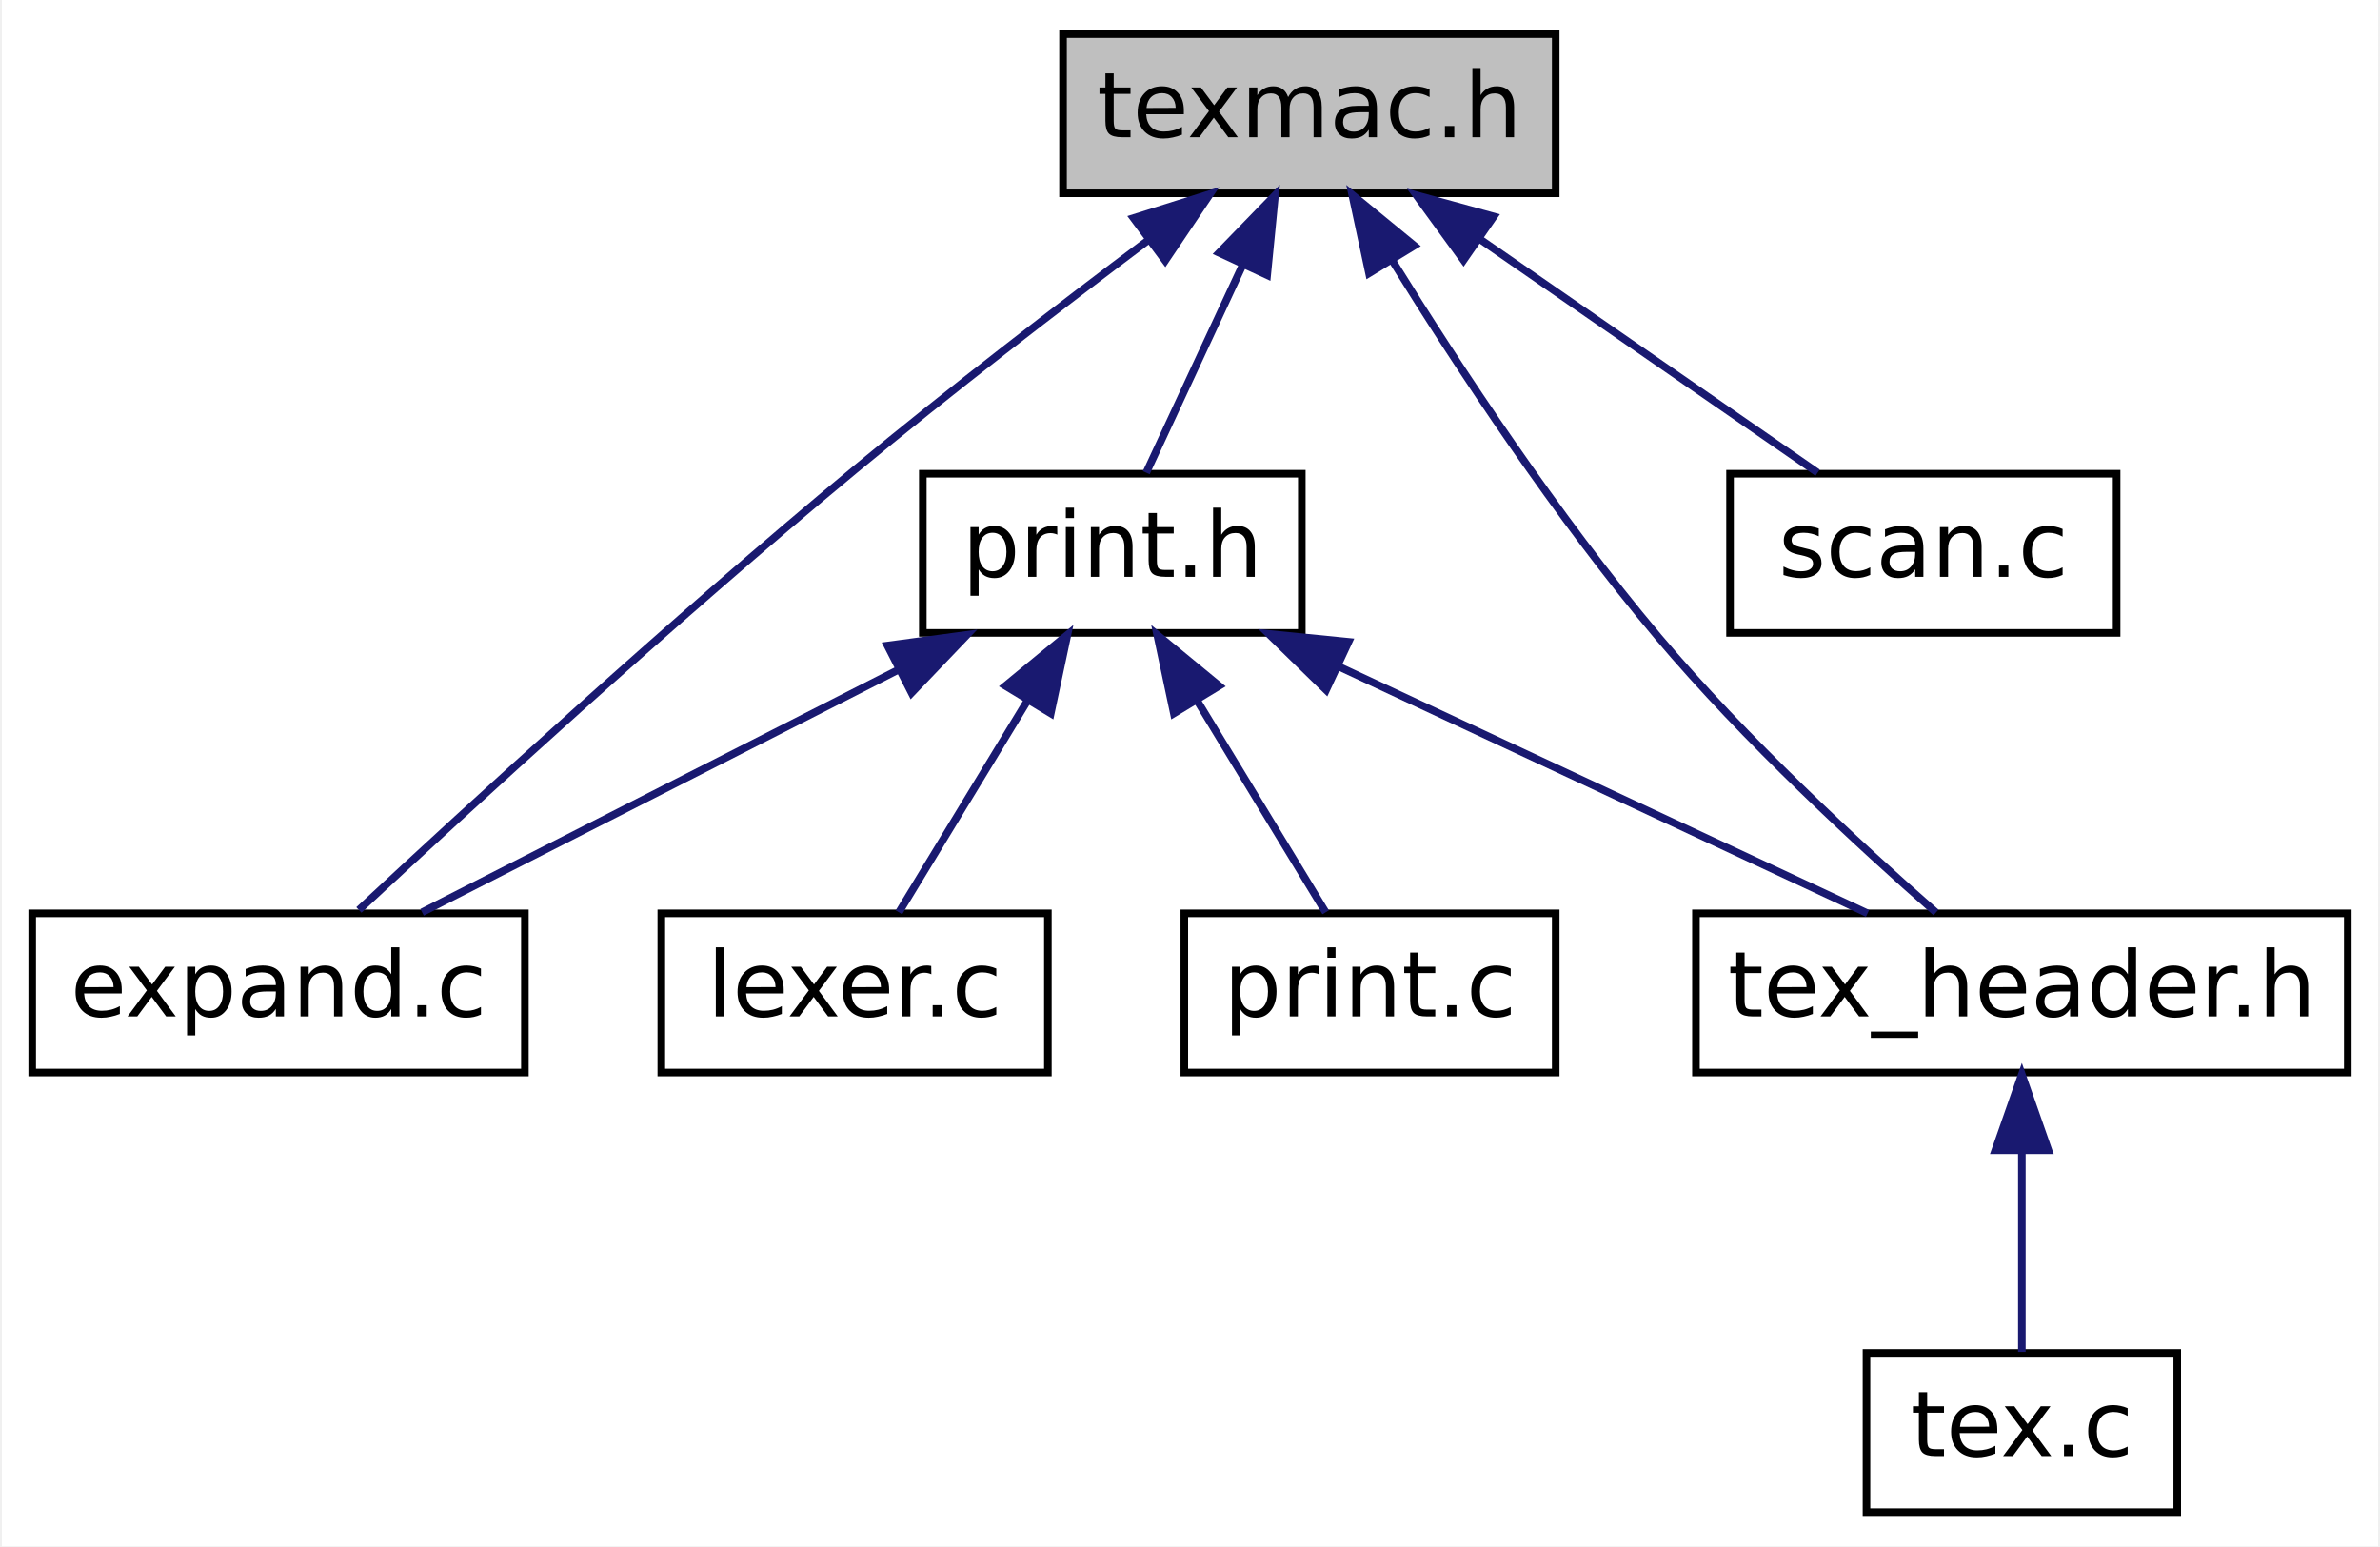
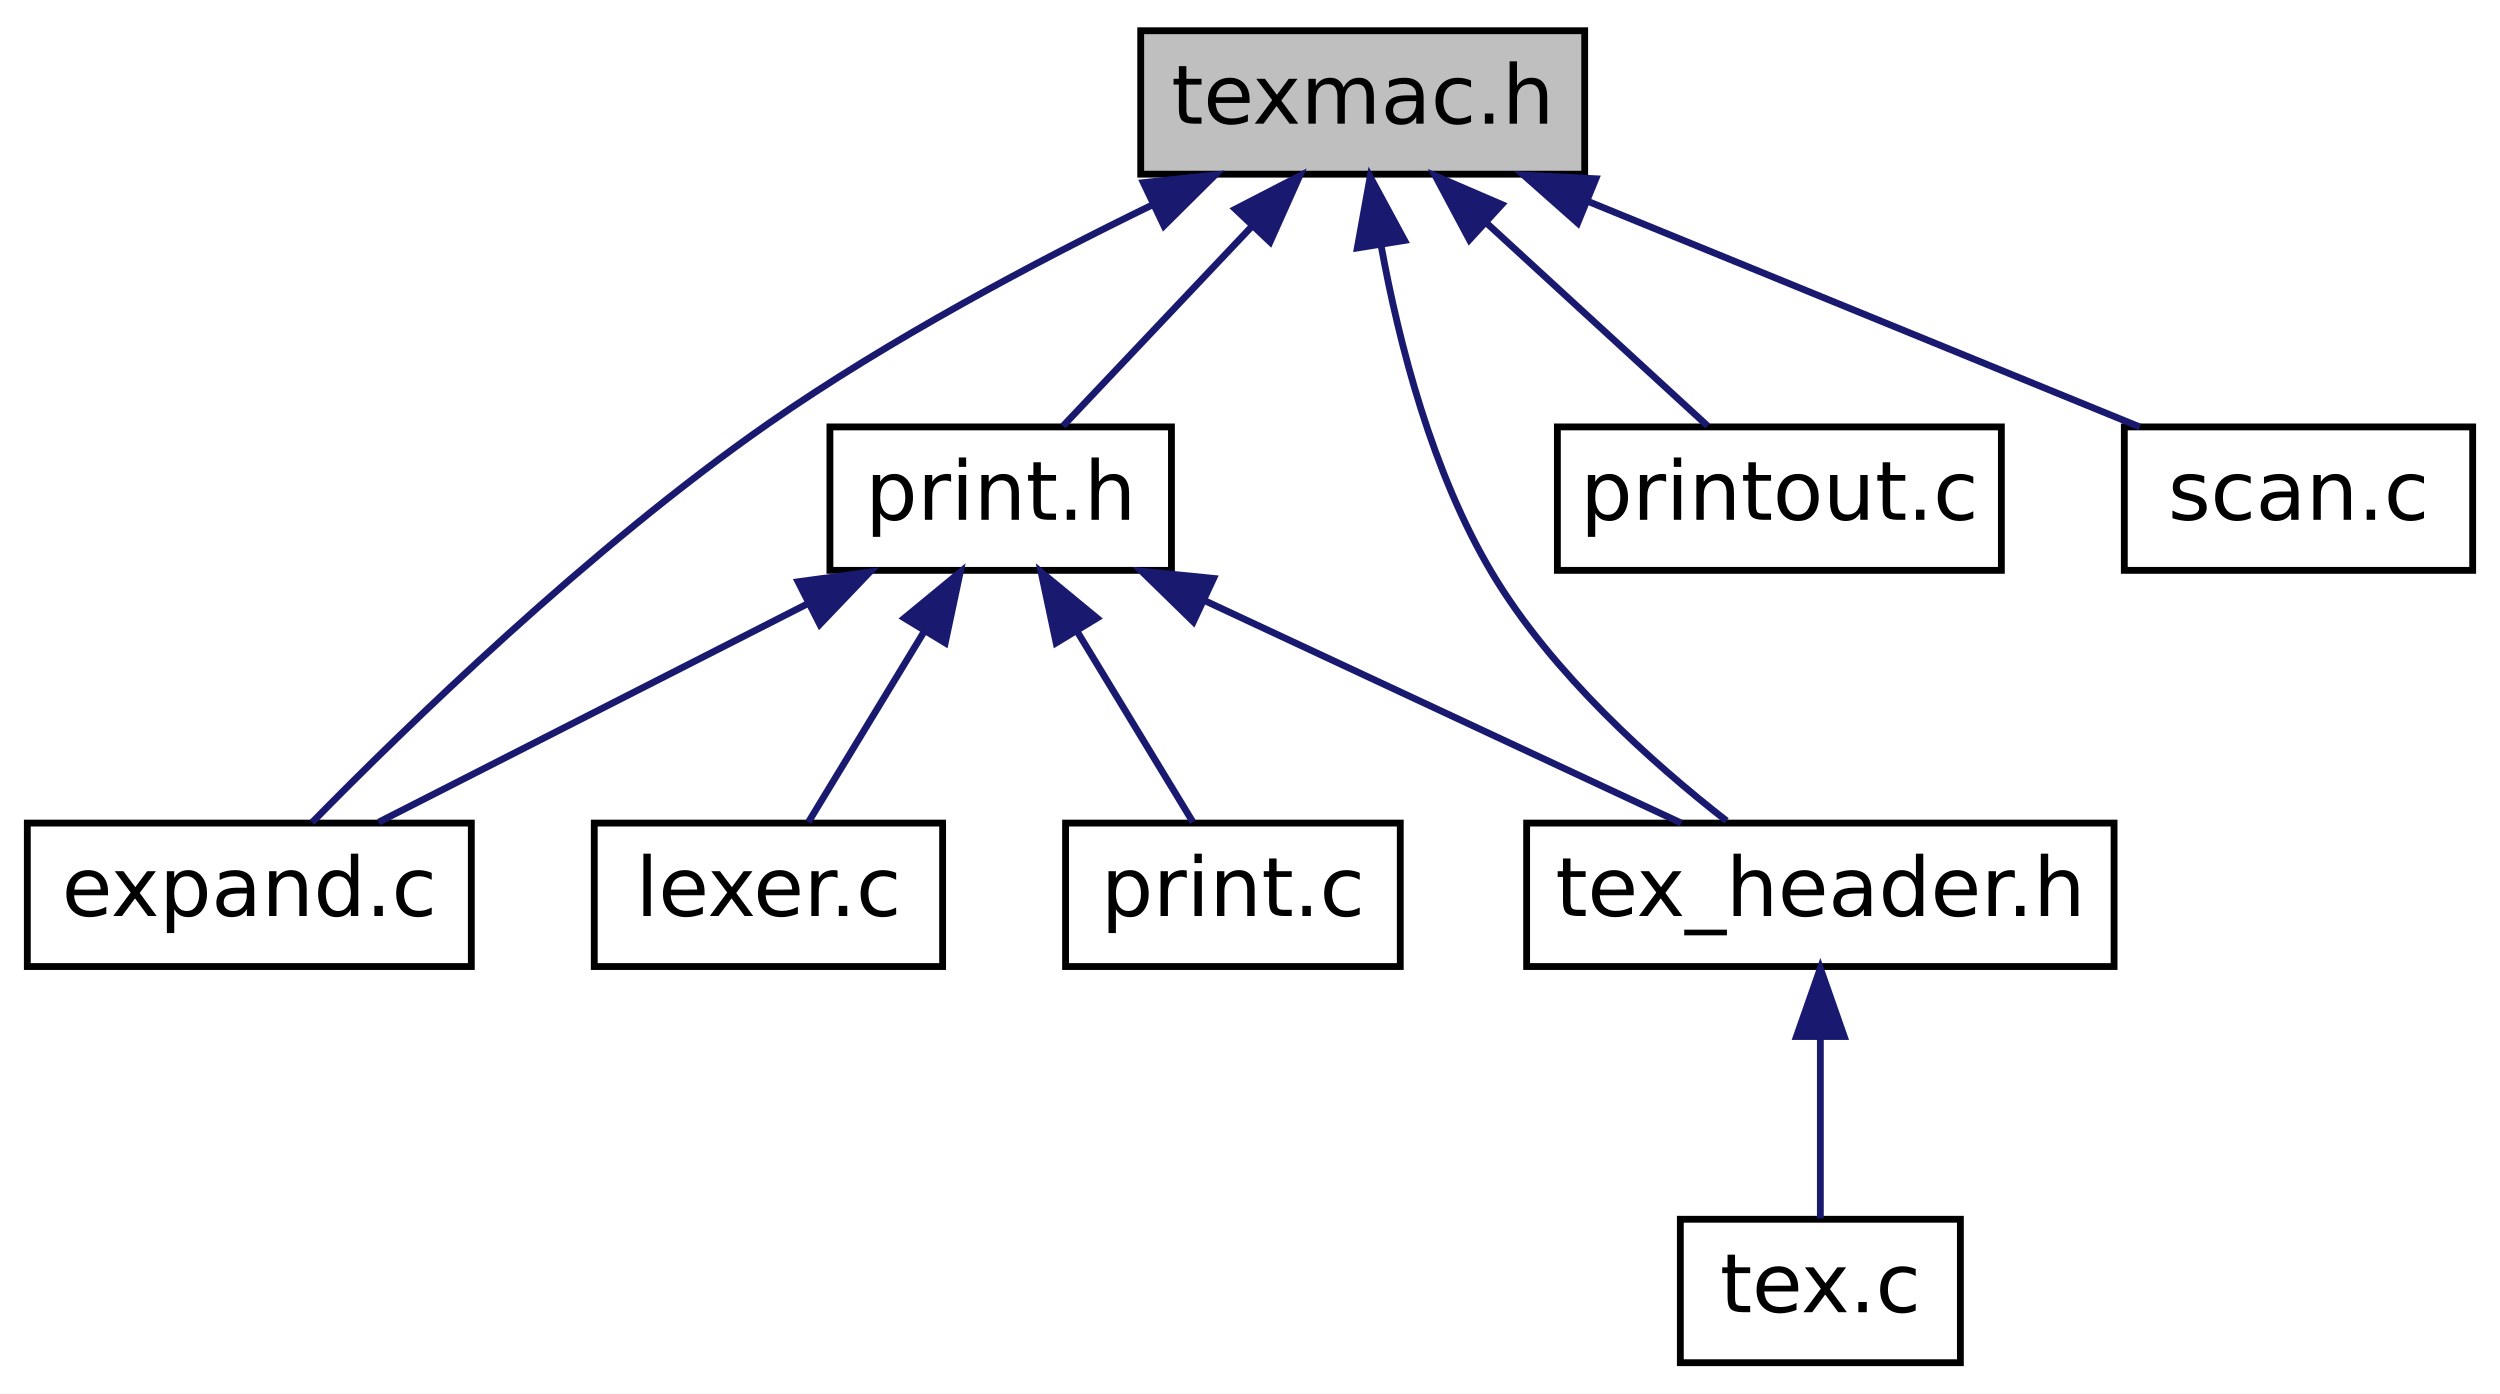
- <svg xmlns="http://www.w3.org/2000/svg" xmlns:xlink="http://www.w3.org/1999/xlink" width="314pt" height="204pt" viewBox="0.00 0.00 313.50 204.00">
+ <svg xmlns="http://www.w3.org/2000/svg" xmlns:xlink="http://www.w3.org/1999/xlink" width="366pt" height="204pt" viewBox="0.00 0.00 366.00 204.00">
  <g id="graph0" class="graph" transform="scale(1 1) rotate(0) translate(4 200)">
-     <polygon fill="white" stroke="transparent" points="-4,4 -4,-200 309.5,-200 309.5,4 -4,4" />
+     <polygon fill="white" stroke="transparent" points="-4,4 -4,-200 362,-200 362,4 -4,4" />
    <g id="node1" class="node">
      <g id="a_node1">
        <a xlink:title=" ">
-           <polygon fill="#bfbfbf" stroke="black" points="136,-174.5 136,-195.5 201,-195.5 201,-174.5 136,-174.5" />
-           <text text-anchor="middle" x="168.5" y="-181.9" font-family="DejaVuSans" font-size="12.00">texmac.h</text>
+           <polygon fill="#bfbfbf" stroke="black" points="163,-174.5 163,-195.5 228,-195.5 228,-174.5 163,-174.5" />
+           <text text-anchor="middle" x="195.5" y="-181.9" font-family="DejaVuSans" font-size="12.00">texmac.h</text>
        </a>
      </g>
    </g>
    <g id="node2" class="node">
      <g id="a_node2">
        <a xlink:href="expand_8c.html" target="_top" xlink:title=" ">
          <polygon fill="white" stroke="black" points="0,-58.5 0,-79.5 65,-79.5 65,-58.5 0,-58.5" />
          <text text-anchor="middle" x="32.5" y="-65.9" font-family="DejaVuSans" font-size="12.00">expand.c</text>
        </a>
      </g>
    </g>
    <g id="edge1" class="edge">
-       <path fill="none" stroke="midnightblue" d="M147.18,-168.27C135.57,-159.56 121.06,-148.41 108.5,-138 84.51,-118.12 57.58,-93.43 43.1,-79.95" />
-       <polygon fill="midnightblue" stroke="midnightblue" points="145.3,-171.23 155.4,-174.41 149.48,-165.62 145.3,-171.23" />
+       <path fill="none" stroke="midnightblue" d="M164.88,-170.09C147.71,-161.74 126.25,-150.35 108.5,-138 82.34,-119.79 55.4,-93.57 41.7,-79.61" />
+       <polygon fill="midnightblue" stroke="midnightblue" points="163.39,-173.26 173.92,-174.4 166.4,-166.94 163.39,-173.26" />
    </g>
    <g id="node3" class="node">
      <g id="a_node3">
        <a xlink:href="print_8h.html" target="_top" xlink:title=" ">
          <polygon fill="white" stroke="black" points="117.5,-116.5 117.5,-137.5 167.5,-137.5 167.5,-116.5 117.5,-116.5" />
          <text text-anchor="middle" x="142.5" y="-123.9" font-family="DejaVuSans" font-size="12.00">print.h</text>
        </a>
      </g>
    </g>
    <g id="edge2" class="edge">
-       <path fill="none" stroke="midnightblue" d="M159.7,-165.04C155.42,-155.83 150.47,-145.16 146.98,-137.64" />
-       <polygon fill="midnightblue" stroke="midnightblue" points="156.59,-166.65 163.97,-174.25 162.93,-163.7 156.59,-166.65" />
+       <path fill="none" stroke="midnightblue" d="M179.21,-166.79C170.14,-157.21 159.19,-145.64 151.63,-137.64" />
+       <polygon fill="midnightblue" stroke="midnightblue" points="176.85,-169.39 186.27,-174.25 181.94,-164.58 176.85,-169.39" />
    </g>
    <g id="node6" class="node">
      <g id="a_node6">
        <a xlink:href="tex__header_8h.html" target="_top" xlink:title=" ">
          <polygon fill="white" stroke="black" points="219.5,-58.5 219.5,-79.5 305.5,-79.5 305.5,-58.5 219.5,-58.5" />
          <text text-anchor="middle" x="262.5" y="-65.9" font-family="DejaVuSans" font-size="12.00">tex_header.h</text>
        </a>
      </g>
    </g>
-     <g id="edge9" class="edge">
-       <path fill="none" stroke="midnightblue" d="M179.5,-165.53C188.25,-151.41 201.21,-131.76 214.5,-116 225.96,-102.41 241,-88.53 251.17,-79.62" />
-       <polygon fill="midnightblue" stroke="midnightblue" points="176.37,-163.95 174.15,-174.31 182.34,-167.59 176.37,-163.95" />
+     <g id="edge10" class="edge">
+       <path fill="none" stroke="midnightblue" d="M198.21,-163.97C200.8,-149.8 205.65,-130.77 214.5,-116 223.28,-101.34 237.95,-88.26 248.77,-79.83" />
+       <polygon fill="midnightblue" stroke="midnightblue" points="194.71,-163.7 196.59,-174.12 201.63,-164.8 194.71,-163.7" />
    </g>
    <g id="node8" class="node">
      <g id="a_node8">
-         <a xlink:href="scan_8c.html" target="_top" xlink:title=" ">
-           <polygon fill="white" stroke="black" points="224,-116.5 224,-137.5 275,-137.5 275,-116.5 224,-116.5" />
-           <text text-anchor="middle" x="249.5" y="-123.9" font-family="DejaVuSans" font-size="12.00">scan.c</text>
+         <a xlink:href="printout_8c.html" target="_top" xlink:title=" ">
+           <polygon fill="white" stroke="black" points="224,-116.5 224,-137.5 289,-137.5 289,-116.5 224,-116.5" />
+           <text text-anchor="middle" x="256.5" y="-123.9" font-family="DejaVuSans" font-size="12.00">printout.c</text>
        </a>
      </g>
    </g>
    <g id="edge8" class="edge">
-       <path fill="none" stroke="midnightblue" d="M190.93,-168.49C205.23,-158.61 223.29,-146.12 235.55,-137.64" />
-       <polygon fill="midnightblue" stroke="midnightblue" points="188.84,-165.68 182.61,-174.25 192.83,-171.44 188.84,-165.68" />
+       <path fill="none" stroke="midnightblue" d="M213.62,-167.36C224.18,-157.67 237.11,-145.8 246,-137.64" />
+       <polygon fill="midnightblue" stroke="midnightblue" points="211.12,-164.9 206.13,-174.25 215.86,-170.06 211.12,-164.9" />
+     </g>
+     <g id="node9" class="node">
+       <g id="a_node9">
+         <a xlink:href="scan_8c.html" target="_top" xlink:title=" ">
+           <polygon fill="white" stroke="black" points="307,-116.5 307,-137.5 358,-137.5 358,-116.5 307,-116.5" />
+           <text text-anchor="middle" x="332.5" y="-123.9" font-family="DejaVuSans" font-size="12.00">scan.c</text>
+         </a>
+       </g>
+     </g>
+     <g id="edge9" class="edge">
+       <path fill="none" stroke="midnightblue" d="M228.48,-170.52C253.43,-160.32 287.07,-146.57 309.26,-137.5" />
+       <polygon fill="midnightblue" stroke="midnightblue" points="226.98,-167.35 219.05,-174.37 229.63,-173.83 226.98,-167.35" />
    </g>
    <g id="edge3" class="edge">
      <path fill="none" stroke="midnightblue" d="M114.21,-111.6C94.49,-101.56 68.72,-88.44 51.44,-79.64" />
      <polygon fill="midnightblue" stroke="midnightblue" points="112.84,-114.83 123.34,-116.25 116.02,-108.59 112.84,-114.83" />
    </g>
    <g id="node4" class="node">
      <g id="a_node4">
        <a xlink:href="lexer_8c.html" target="_top" xlink:title=" ">
          <polygon fill="white" stroke="black" points="83,-58.5 83,-79.5 134,-79.5 134,-58.5 83,-58.5" />
          <text text-anchor="middle" x="108.5" y="-65.9" font-family="DejaVuSans" font-size="12.00">lexer.c</text>
        </a>
      </g>
    </g>
    <g id="edge4" class="edge">
      <path fill="none" stroke="midnightblue" d="M131.35,-107.63C125.68,-98.29 119.02,-87.32 114.35,-79.64" />
      <polygon fill="midnightblue" stroke="midnightblue" points="128.4,-109.51 136.58,-116.25 134.38,-105.88 128.4,-109.51" />
    </g>
    <g id="node5" class="node">
      <g id="a_node5">
        <a xlink:href="print_8c.html" target="_top" xlink:title=" ">
          <polygon fill="white" stroke="black" points="152,-58.5 152,-79.5 201,-79.5 201,-58.5 152,-58.5" />
          <text text-anchor="middle" x="176.5" y="-65.9" font-family="DejaVuSans" font-size="12.00">print.c</text>
        </a>
      </g>
    </g>
    <g id="edge5" class="edge">
      <path fill="none" stroke="midnightblue" d="M153.65,-107.63C159.32,-98.29 165.98,-87.32 170.65,-79.64" />
      <polygon fill="midnightblue" stroke="midnightblue" points="150.62,-105.88 148.42,-116.25 156.6,-109.51 150.62,-105.88" />
    </g>
    <g id="edge6" class="edge">
      <path fill="none" stroke="midnightblue" d="M172.26,-112.11C194.02,-101.96 222.97,-88.45 242.14,-79.5" />
      <polygon fill="midnightblue" stroke="midnightblue" points="170.71,-108.97 163.13,-116.37 173.67,-115.32 170.71,-108.97" />
    </g>
    <g id="node7" class="node">
      <g id="a_node7">
        <a xlink:href="tex_8c.html" target="_top" xlink:title=" ">
          <polygon fill="white" stroke="black" points="242,-0.5 242,-21.5 283,-21.5 283,-0.5 242,-0.5" />
          <text text-anchor="middle" x="262.5" y="-7.9" font-family="DejaVuSans" font-size="12.00">tex.c</text>
        </a>
      </g>
    </g>
    <g id="edge7" class="edge">
      <path fill="none" stroke="midnightblue" d="M262.5,-48.16C262.5,-39.16 262.5,-28.92 262.5,-21.64" />
      <polygon fill="midnightblue" stroke="midnightblue" points="259,-48.25 262.5,-58.25 266,-48.25 259,-48.25" />
    </g>
  </g>
</svg>
